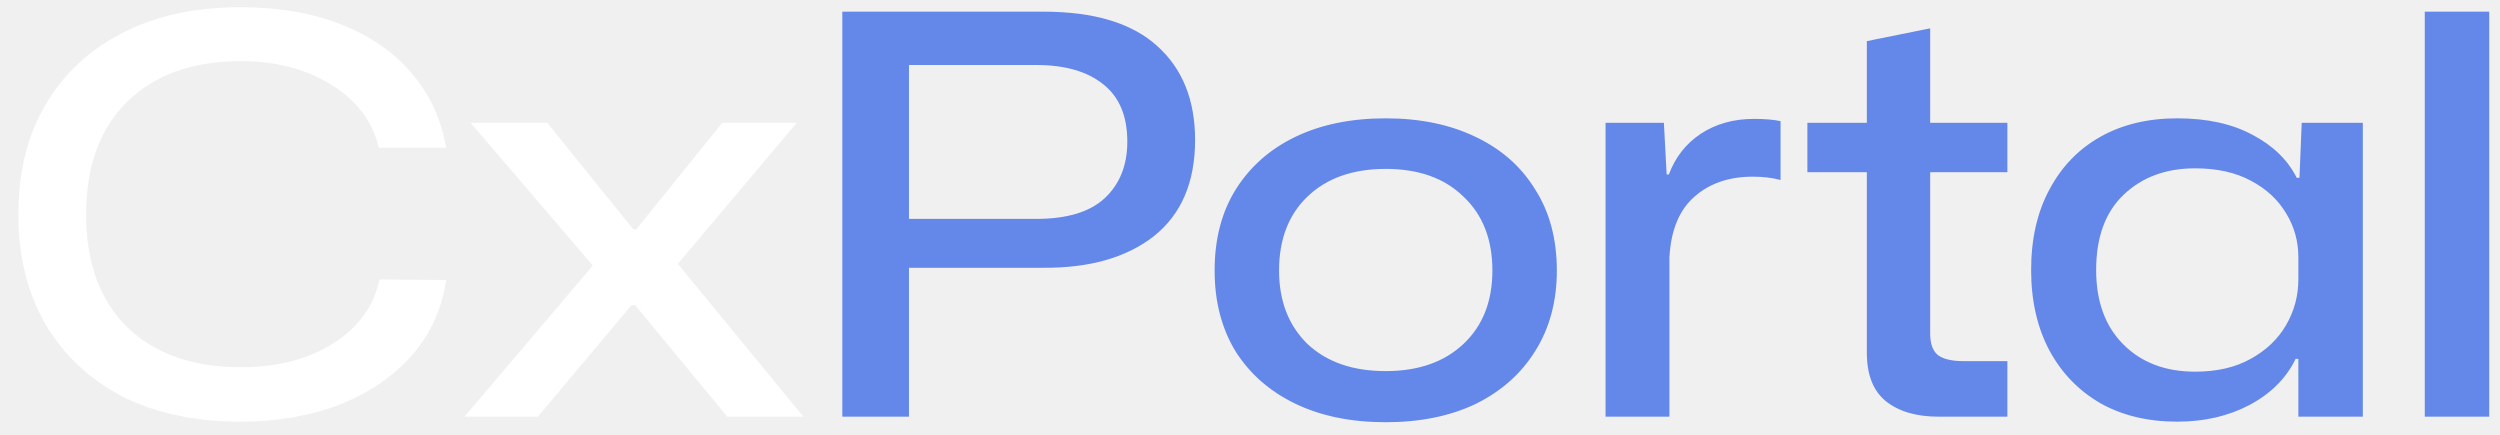
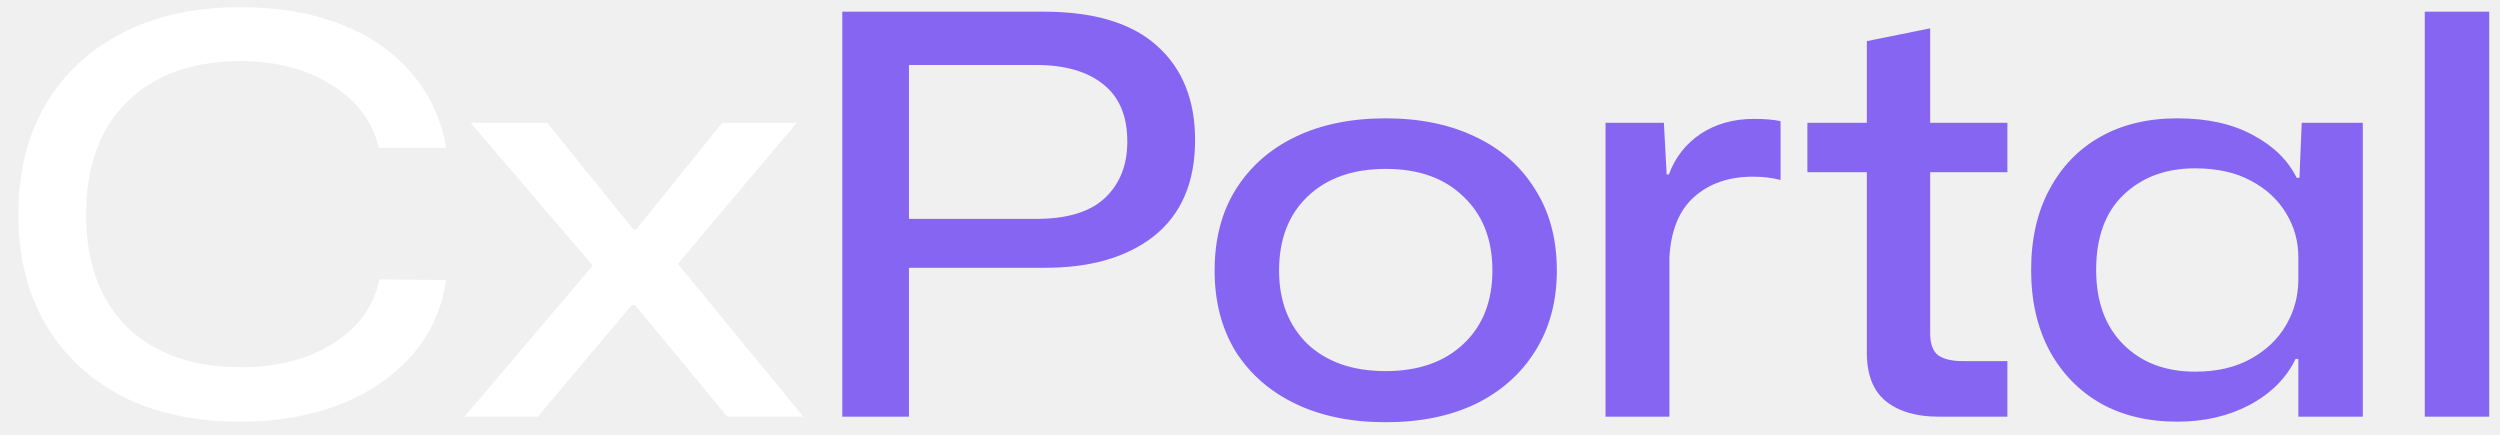
<svg xmlns="http://www.w3.org/2000/svg" width="144" height="25" viewBox="0 0 144 25" fill="none">
  <style>path:first-of-type{display:none}</style>
  <path d="M28.507 47L27 47L27 37L32.765 37C34.466 37 35.317 37.811 35.317 39.434L35.317 40.856C35.317 42.479 34.466 43.29 32.765 43.29L28.507 43.29L28.507 47ZM28.507 38.431L28.507 41.862L32.683 41.862C33.084 41.862 33.373 41.778 33.551 41.609C33.726 41.442 33.814 41.169 33.814 40.788L33.814 39.502C33.814 39.122 33.726 38.848 33.551 38.681C33.373 38.515 33.084 38.431 32.683 38.431L28.507 38.431ZM42.292 47L40.788 47L40.788 37L46.549 37C48.253 37 49.105 37.811 49.105 39.434L49.105 40.57C49.105 41.966 48.479 42.761 47.226 42.956L49.208 47L47.54 47L45.589 43.005L42.292 43.005L42.292 47ZM42.292 38.431L42.292 41.576L46.467 41.576C46.87 41.576 47.16 41.492 47.335 41.323C47.511 41.157 47.598 40.883 47.598 40.502L47.598 39.502C47.598 39.122 47.511 38.848 47.335 38.681C47.16 38.515 46.87 38.431 46.467 38.431L42.292 38.431ZM54.983 45.572L54.983 38.431C54.983 38.234 55.021 38.049 55.099 37.876C55.179 37.701 55.287 37.55 55.423 37.422C55.56 37.294 55.721 37.193 55.905 37.117C56.088 37.039 56.282 37 56.49 37L62.5 37C62.705 37 62.9 37.039 63.085 37.117C63.267 37.193 63.428 37.294 63.566 37.422C63.703 37.55 63.81 37.701 63.888 37.876C63.967 38.049 64.007 38.234 64.007 38.431L64.007 45.572C64.007 45.767 63.967 45.951 63.888 46.124C63.81 46.299 63.703 46.452 63.566 46.581C63.428 46.711 63.267 46.814 63.085 46.89C62.9 46.963 62.705 47 62.5 47L56.49 47C56.282 47 56.088 46.963 55.905 46.89C55.721 46.814 55.56 46.711 55.423 46.581C55.287 46.452 55.179 46.299 55.099 46.124C55.021 45.951 54.983 45.767 54.983 45.572ZM56.49 38.431L56.49 45.572L62.5 45.572L62.5 38.431L56.49 38.431ZM71.58 47L70.076 47L70.076 37L71.58 37L77.908 44.754L77.908 37L79.415 37L79.415 47L77.908 47L71.58 39.246L71.58 47ZM93.155 47L85.484 47L85.484 37L93.155 37L93.155 38.431L86.987 38.431L86.987 41.288L92.253 41.288L92.253 42.719L86.987 42.719L86.987 45.572L93.155 45.572L93.155 47ZM101.332 38.431L97.874 38.431L97.874 37L106.294 37L106.294 38.431L102.836 38.431L102.836 47L101.332 47L101.332 38.431ZM112.387 47L110.565 47L114.375 41.959L110.647 37L112.458 37L115.271 40.745L118.097 37L119.918 37L116.19 41.959L120 47L118.179 47L115.271 43.157L112.387 47Z" fill="white" />
  <path d="M13.856 24.288C11.211 24.288 8.928 23.797 7.008 22.816C5.109 21.813 3.637 20.416 2.592 18.624C1.568 16.832 1.056 14.741 1.056 12.352C1.056 9.941 1.568 7.851 2.592 6.08C3.637 4.288 5.109 2.901 7.008 1.92C8.928 0.917 11.211 0.416 13.856 0.416C16.053 0.416 17.984 0.747 19.648 1.408C21.333 2.069 22.688 3.008 23.712 4.224C24.757 5.44 25.419 6.869 25.696 8.512L21.824 8.512C21.461 6.997 20.555 5.792 19.104 4.896C17.653 3.979 15.904 3.52 13.856 3.52C11.104 3.52 8.928 4.299 7.328 5.856C5.749 7.413 4.96 9.579 4.96 12.352C4.96 15.125 5.749 17.291 7.328 18.848C8.928 20.384 11.104 21.152 13.856 21.152C15.968 21.152 17.749 20.693 19.2 19.776C20.651 18.859 21.536 17.632 21.856 16.096L25.696 16.128C25.461 17.771 24.811 19.211 23.744 20.448C22.677 21.664 21.291 22.613 19.584 23.296C17.877 23.957 15.968 24.288 13.856 24.288ZM26.755 24L34.147 15.296L27.107 7.072L31.523 7.072L36.483 13.216L36.643 13.216L41.603 7.072L45.891 7.072L39.043 15.2L46.275 24L41.891 24L36.579 17.568L36.387 17.568L30.979 24L26.755 24Z" fill="white" />
-   <path d="M48.517 24L48.517 0.672L60.101 0.672C63.023 0.672 65.21 1.333 66.661 2.656C68.111 3.957 68.837 5.76 68.837 8.064C68.837 10.496 68.047 12.341 66.469 13.6C64.89 14.837 62.757 15.445 60.069 15.424L52.357 15.424L52.357 24L48.517 24ZM59.685 3.744L52.357 3.744L52.357 12.608L59.685 12.608C61.455 12.608 62.767 12.213 63.621 11.424C64.495 10.613 64.933 9.525 64.933 8.16C64.933 6.688 64.474 5.589 63.557 4.864C62.639 4.117 61.349 3.744 59.685 3.744ZM79.818 24.32C77.834 24.32 76.106 23.968 74.634 23.264C73.162 22.56 72.01 21.557 71.178 20.256C70.368 18.933 69.962 17.376 69.962 15.584C69.962 13.771 70.368 12.213 71.178 10.912C72.01 9.589 73.162 8.576 74.634 7.872C76.106 7.168 77.834 6.816 79.818 6.816C81.781 6.816 83.498 7.168 84.97 7.872C86.464 8.576 87.616 9.589 88.426 10.912C89.258 12.213 89.674 13.771 89.674 15.584C89.674 17.355 89.258 18.901 88.426 20.224C87.616 21.525 86.474 22.539 85.002 23.264C83.53 23.968 81.802 24.32 79.818 24.32ZM79.818 21.376C81.696 21.376 83.189 20.853 84.298 19.808C85.408 18.763 85.962 17.355 85.962 15.584C85.962 13.792 85.408 12.373 84.298 11.328C83.21 10.261 81.717 9.728 79.818 9.728C77.92 9.728 76.416 10.261 75.306 11.328C74.218 12.373 73.674 13.792 73.674 15.584C73.674 17.333 74.218 18.741 75.306 19.808C76.416 20.853 77.92 21.376 79.818 21.376ZM92.48 24L92.48 7.072L95.84 7.072L95.999 10.048L96.127 10.048C96.49 9.067 97.098 8.288 97.951 7.712C98.826 7.136 99.85 6.848 101.024 6.848C101.642 6.848 102.154 6.891 102.56 6.976L102.56 10.368C102.09 10.24 101.557 10.176 100.96 10.176C99.594 10.176 98.474 10.56 97.6 11.328C96.725 12.096 96.245 13.259 96.159 14.816L96.159 24L92.48 24ZM111.658 24C110.378 24 109.364 23.701 108.618 23.104C107.892 22.507 107.53 21.579 107.53 20.32L107.53 9.92L104.106 9.92L104.106 7.072L107.53 7.072L107.53 2.368L111.178 1.632L111.178 7.072L115.626 7.072L115.626 9.92L111.178 9.92L111.178 19.2C111.178 19.819 111.338 20.245 111.658 20.48C111.978 20.693 112.447 20.8 113.066 20.8L115.626 20.8L115.626 24L111.658 24ZM125.41 24.288C123.724 24.288 122.252 23.936 120.994 23.232C119.735 22.507 118.754 21.493 118.049 20.192C117.345 18.869 116.993 17.323 116.993 15.552C116.993 13.76 117.345 12.213 118.049 10.912C118.754 9.589 119.735 8.576 120.994 7.872C122.252 7.168 123.724 6.816 125.41 6.816C127.138 6.816 128.588 7.136 129.762 7.776C130.935 8.395 131.778 9.216 132.29 10.24L132.45 10.24L132.578 7.072L136.098 7.072L136.098 24L132.385 24L132.385 20.672L132.226 20.672C131.692 21.781 130.807 22.667 129.57 23.328C128.354 23.968 126.967 24.288 125.41 24.288ZM126.434 21.408C127.692 21.408 128.759 21.163 129.634 20.672C130.53 20.181 131.212 19.531 131.682 18.72C132.151 17.909 132.385 17.035 132.385 16.096L132.385 14.816C132.385 13.899 132.151 13.056 131.682 12.288C131.212 11.499 130.53 10.869 129.634 10.4C128.759 9.931 127.692 9.696 126.434 9.696C124.748 9.696 123.372 10.208 122.306 11.232C121.26 12.235 120.738 13.675 120.738 15.552C120.738 17.365 121.26 18.795 122.306 19.84C123.351 20.885 124.727 21.408 126.434 21.408ZM139.667 24L139.667 0.672L143.379 0.672L143.379 24L139.667 24Z" fill="#6488E9" />
+   <path d="M48.517 24L48.517 0.672L60.101 0.672C63.023 0.672 65.21 1.333 66.661 2.656C68.111 3.957 68.837 5.76 68.837 8.064C68.837 10.496 68.047 12.341 66.469 13.6C64.89 14.837 62.757 15.445 60.069 15.424L52.357 15.424L52.357 24L48.517 24ZM59.685 3.744L52.357 3.744L52.357 12.608L59.685 12.608C61.455 12.608 62.767 12.213 63.621 11.424C64.495 10.613 64.933 9.525 64.933 8.16C64.933 6.688 64.474 5.589 63.557 4.864C62.639 4.117 61.349 3.744 59.685 3.744ZM79.818 24.32C77.834 24.32 76.106 23.968 74.634 23.264C73.162 22.56 72.01 21.557 71.178 20.256C70.368 18.933 69.962 17.376 69.962 15.584C69.962 13.771 70.368 12.213 71.178 10.912C72.01 9.589 73.162 8.576 74.634 7.872C76.106 7.168 77.834 6.816 79.818 6.816C81.781 6.816 83.498 7.168 84.97 7.872C86.464 8.576 87.616 9.589 88.426 10.912C89.258 12.213 89.674 13.771 89.674 15.584C89.674 17.355 89.258 18.901 88.426 20.224C87.616 21.525 86.474 22.539 85.002 23.264C83.53 23.968 81.802 24.32 79.818 24.32ZM79.818 21.376C81.696 21.376 83.189 20.853 84.298 19.808C85.408 18.763 85.962 17.355 85.962 15.584C85.962 13.792 85.408 12.373 84.298 11.328C83.21 10.261 81.717 9.728 79.818 9.728C77.92 9.728 76.416 10.261 75.306 11.328C74.218 12.373 73.674 13.792 73.674 15.584C73.674 17.333 74.218 18.741 75.306 19.808C76.416 20.853 77.92 21.376 79.818 21.376ZM92.48 24L92.48 7.072L95.84 7.072L95.999 10.048L96.127 10.048C96.49 9.067 97.098 8.288 97.951 7.712C98.826 7.136 99.85 6.848 101.024 6.848C101.642 6.848 102.154 6.891 102.56 6.976L102.56 10.368C102.09 10.24 101.557 10.176 100.96 10.176C99.594 10.176 98.474 10.56 97.6 11.328C96.725 12.096 96.245 13.259 96.159 14.816L96.159 24L92.48 24ZM111.658 24C110.378 24 109.364 23.701 108.618 23.104C107.892 22.507 107.53 21.579 107.53 20.32L107.53 9.92L104.106 9.92L104.106 7.072L107.53 7.072L107.53 2.368L111.178 1.632L111.178 7.072L115.626 7.072L115.626 9.92L111.178 9.92L111.178 19.2C111.178 19.819 111.338 20.245 111.658 20.48C111.978 20.693 112.447 20.8 113.066 20.8L115.626 20.8L115.626 24L111.658 24ZM125.41 24.288C123.724 24.288 122.252 23.936 120.994 23.232C119.735 22.507 118.754 21.493 118.049 20.192C117.345 18.869 116.993 17.323 116.993 15.552C116.993 13.76 117.345 12.213 118.049 10.912C118.754 9.589 119.735 8.576 120.994 7.872C122.252 7.168 123.724 6.816 125.41 6.816C127.138 6.816 128.588 7.136 129.762 7.776C130.935 8.395 131.778 9.216 132.29 10.24L132.45 10.24L132.578 7.072L136.098 7.072L136.098 24L132.385 24L132.385 20.672L132.226 20.672C131.692 21.781 130.807 22.667 129.57 23.328C128.354 23.968 126.967 24.288 125.41 24.288ZM126.434 21.408C127.692 21.408 128.759 21.163 129.634 20.672C130.53 20.181 131.212 19.531 131.682 18.72C132.151 17.909 132.385 17.035 132.385 16.096L132.385 14.816C132.385 13.899 132.151 13.056 131.682 12.288C131.212 11.499 130.53 10.869 129.634 10.4C128.759 9.931 127.692 9.696 126.434 9.696C124.748 9.696 123.372 10.208 122.306 11.232C121.26 12.235 120.738 13.675 120.738 15.552C120.738 17.365 121.26 18.795 122.306 19.84C123.351 20.885 124.727 21.408 126.434 21.408ZM139.667 24L139.667 0.672L143.379 0.672L143.379 24L139.667 24Z" fill="#8565F2" />
</svg>
